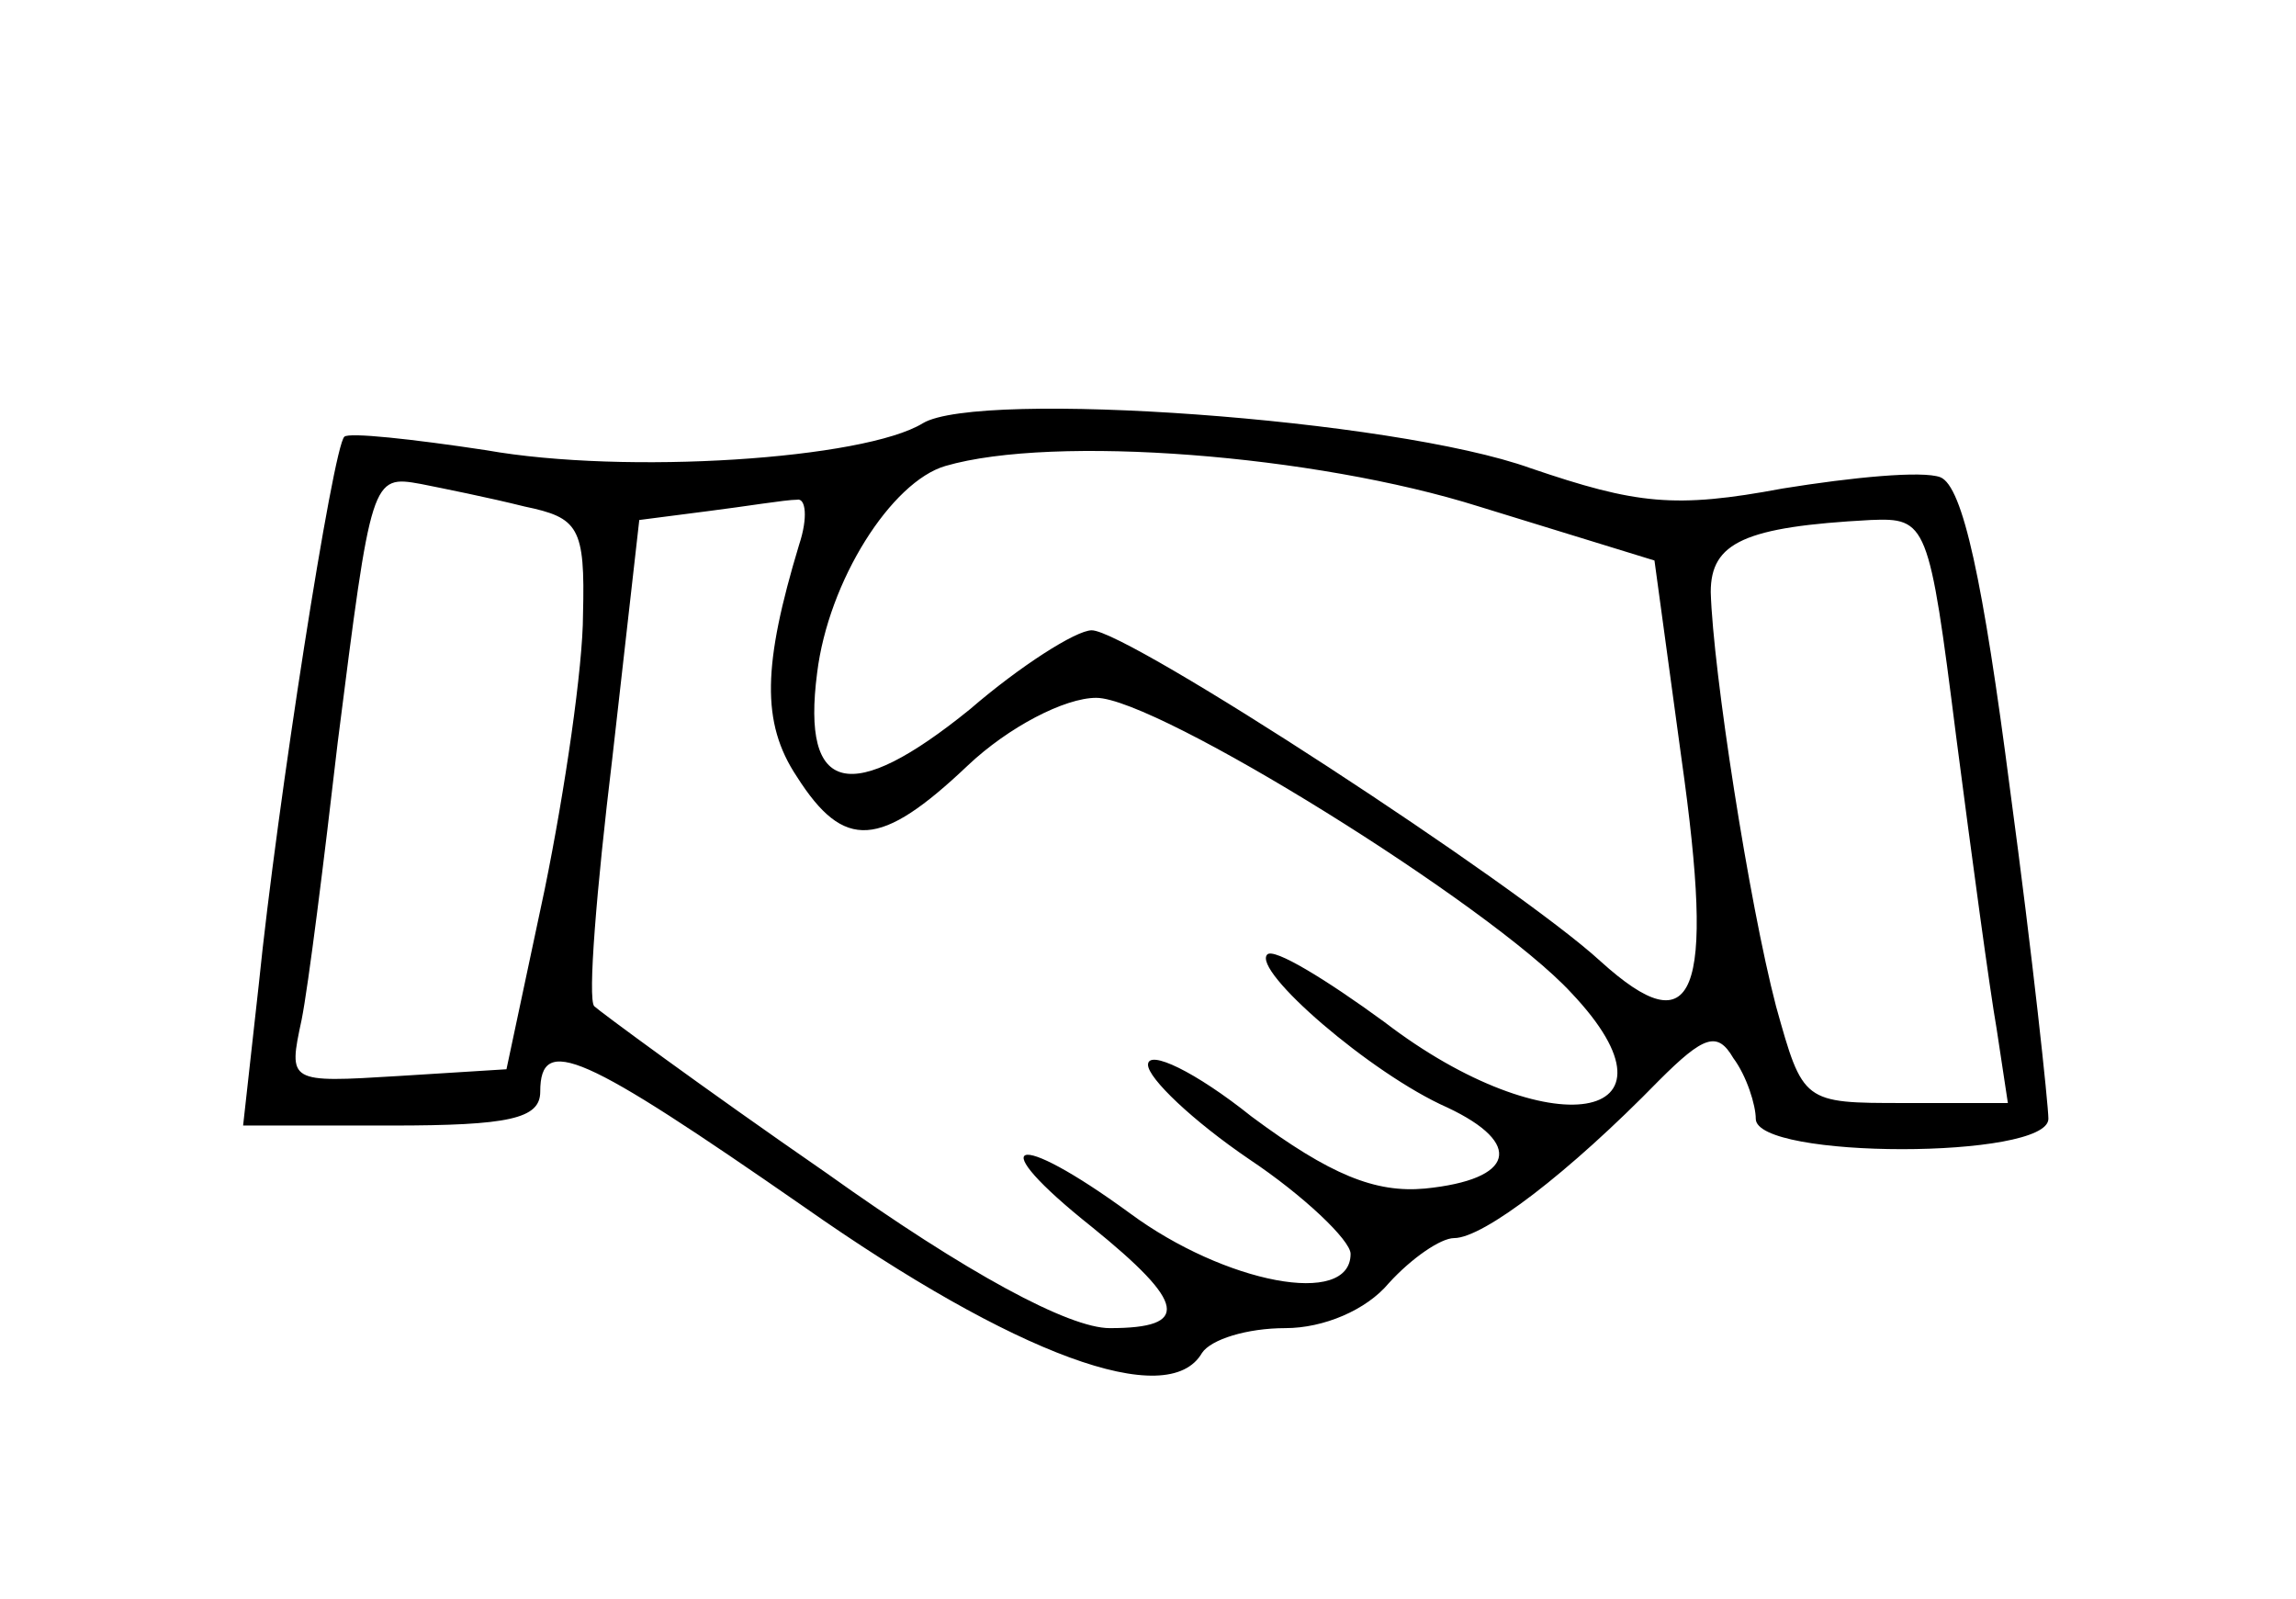
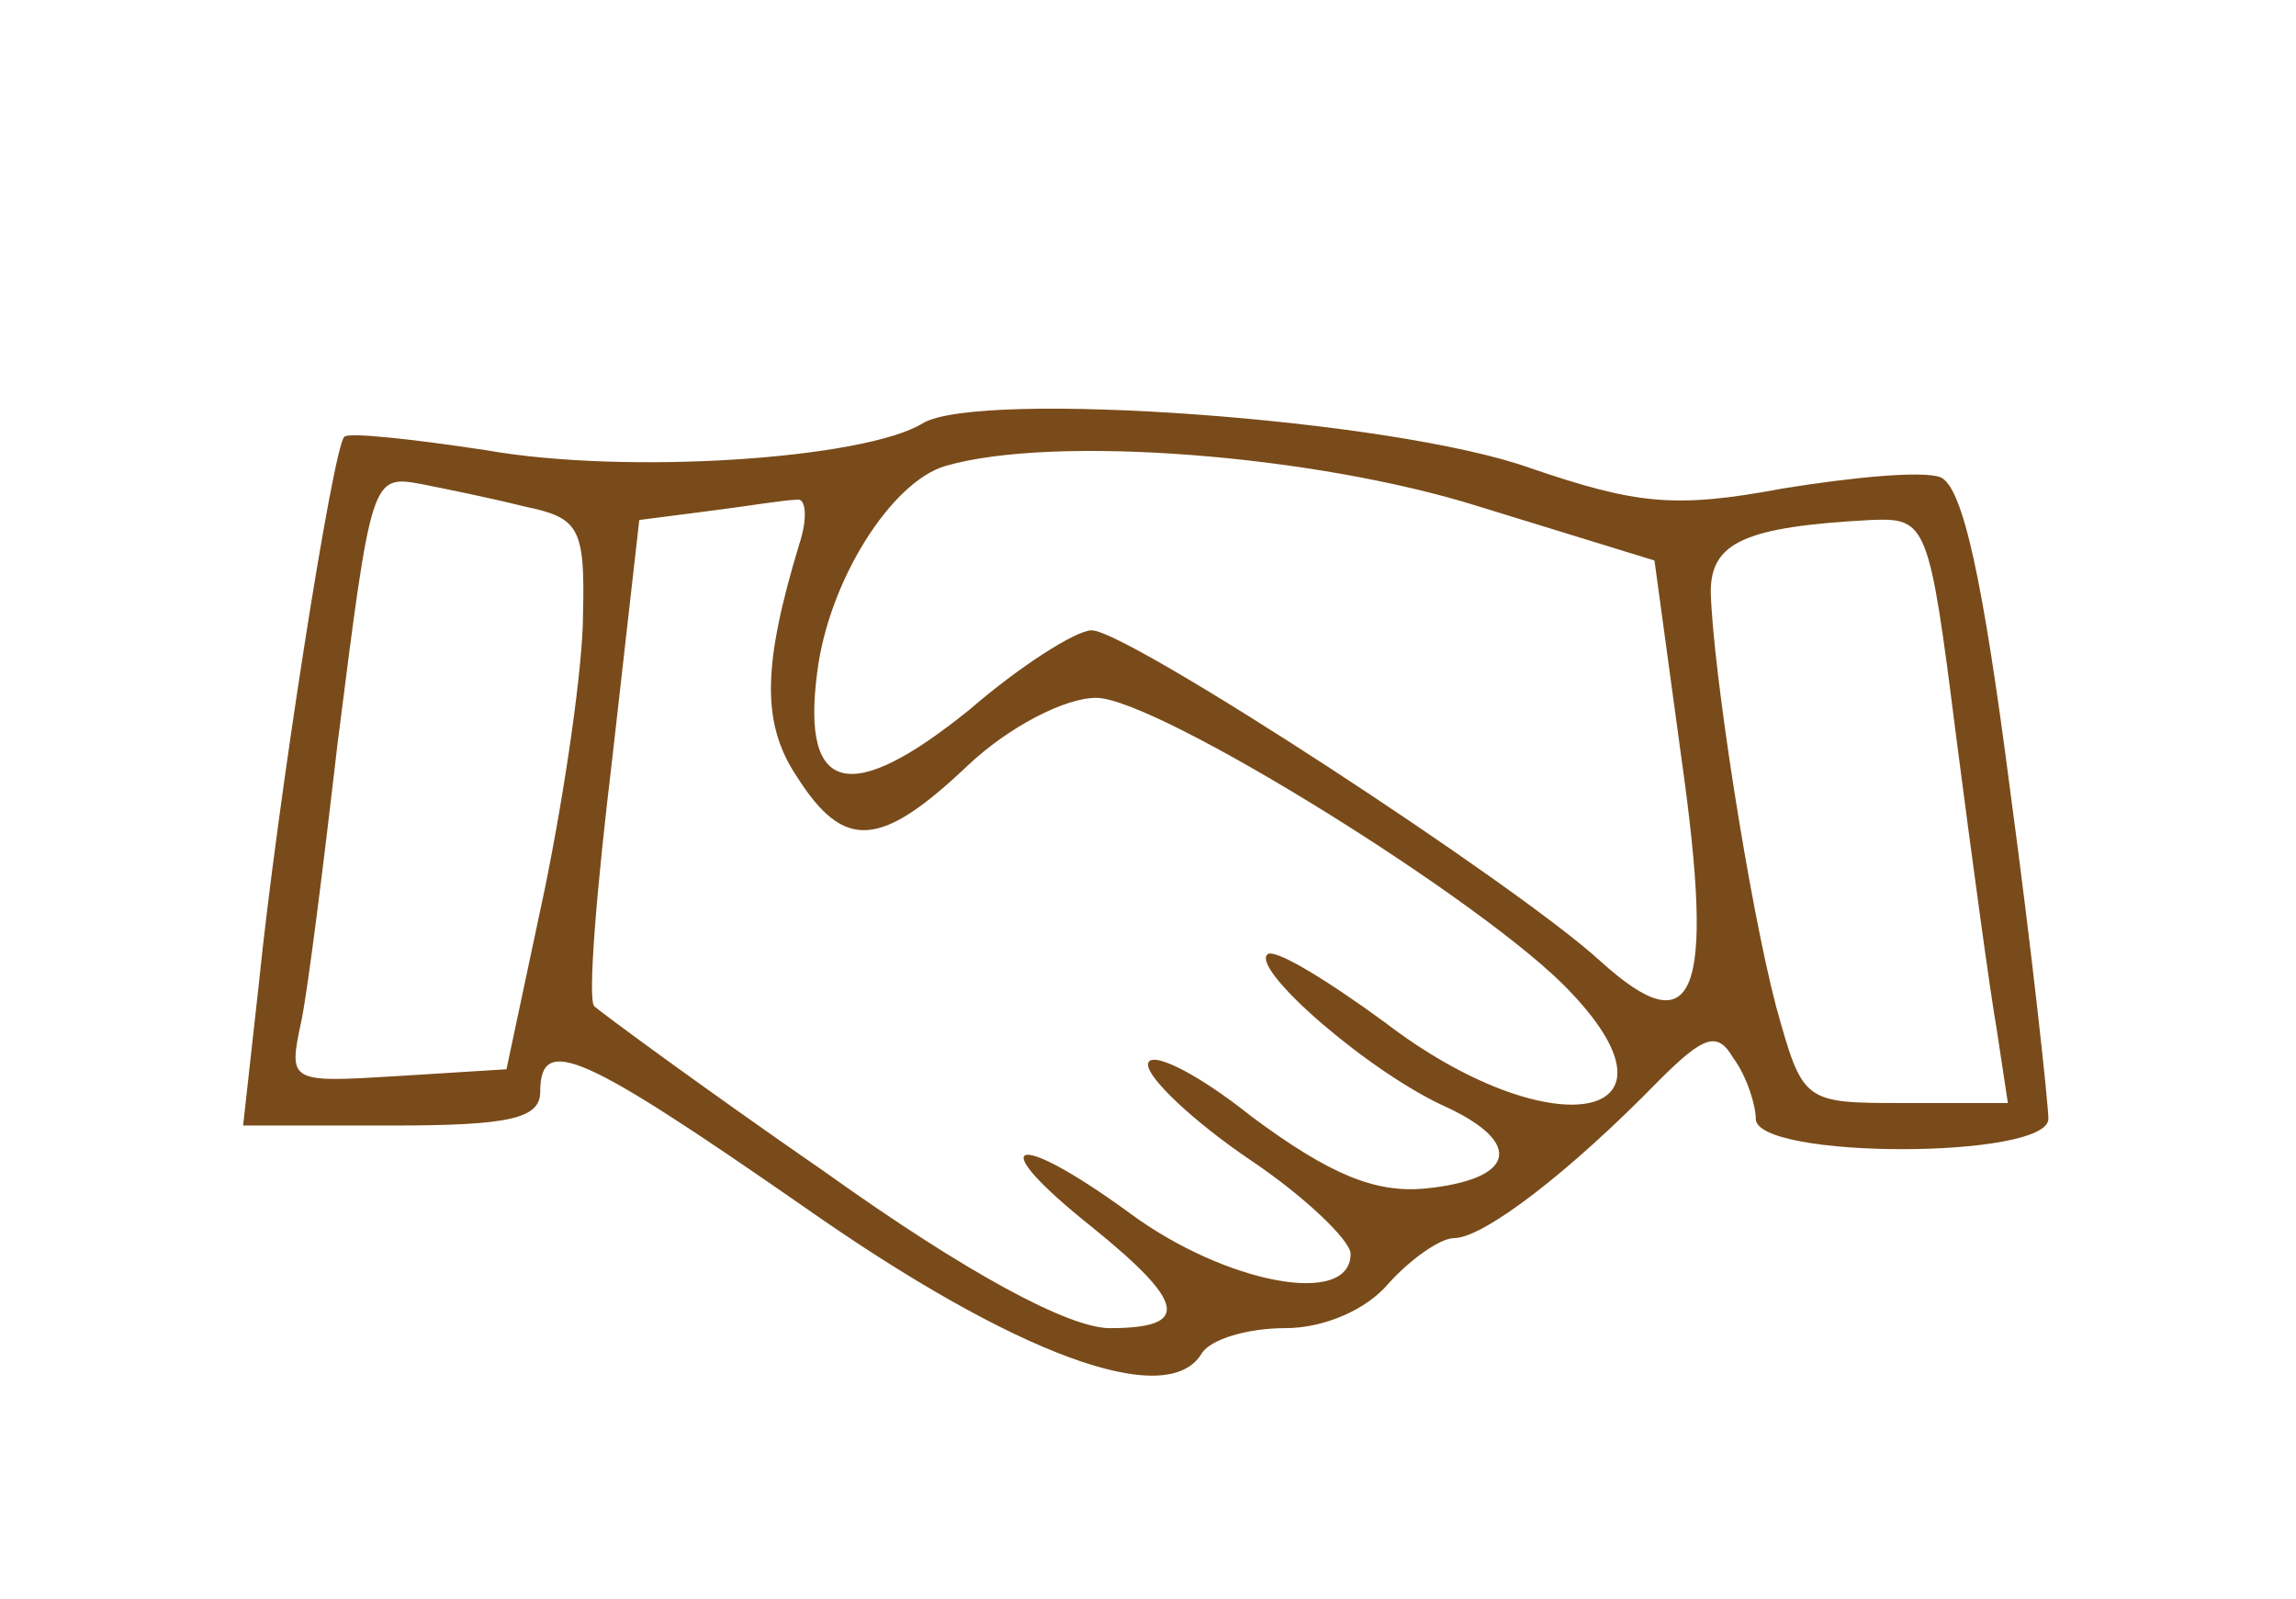
<svg xmlns="http://www.w3.org/2000/svg" version="1.0" width="102pt" height="71pt" viewBox="0 0 102 71" preserveAspectRatio="xMidYMid meet">
-   <g transform="translate(0,71) scale(0.1,-0.1)" fill="#000000" stroke="none">
+   <g transform="translate(0,71) scale(0.1,-0.1)" fill="#794b1a" stroke="none">
    <path d="M410 522 c-26 -16 -132 -23 -194 -12 -33 5 -61 8 -63 6 -5 -4 -30 -164 -38 -243 l-7 -63 66 0 c52 0 66 3 66 15 0 26 19 17 117 -51 94 -66 162 -91 177 -65 4 6 20 11 37 11 17 0 36 8 46 20 10 11 23 20 29 20 13 0 51 29 91 70 20 20 26 22 33 10 6 -8 10 -21 10 -27 0 -18 130 -18 130 0 0 6 -7 72 -17 146 -12 93 -21 135 -31 139 -8 3 -39 0 -70 -5 -48 -9 -65 -7 -112 9 -61 22 -245 35 -270 20z m247 -37 l78 -24 12 -88 c15 -106 6 -128 -36 -90 -37 34 -210 147 -226 147 -7 0 -32 -16 -54 -35 -53 -43 -75 -38 -68 16 5 41 33 85 57 92 48 14 164 5 237 -18z m-424 0 c24 -5 27 -9 26 -48 0 -23 -8 -78 -17 -122 l-17 -80 -48 -3 c-49 -3 -49 -3 -43 25 3 15 10 71 16 123 15 118 15 119 37 115 10 -2 30 -6 46 -10z m122 -17 c-16 -53 -17 -79 -1 -103 21 -33 37 -32 76 5 18 17 43 30 57 30 27 0 175 -92 211 -131 55 -58 -10 -69 -83 -13 -26 19 -49 33 -52 30 -7 -7 46 -53 80 -68 34 -16 30 -32 -10 -36 -22 -2 -42 6 -77 32 -25 20 -46 30 -46 23 0 -6 20 -25 45 -42 24 -16 45 -36 45 -42 0 -24 -56 -13 -98 18 -52 38 -66 33 -17 -6 42 -34 44 -45 8 -45 -18 0 -63 24 -126 69 -55 38 -101 72 -103 74 -3 3 1 52 8 110 l12 106 31 4 c16 2 34 5 39 5 4 1 5 -8 1 -20z m514 -85 c7 -54 15 -113 18 -130 l5 -33 -46 0 c-45 0 -45 0 -57 43 -12 46 -28 149 -29 184 0 22 15 29 71 32 25 1 26 -1 38 -96z" />
  </g>
</svg>
